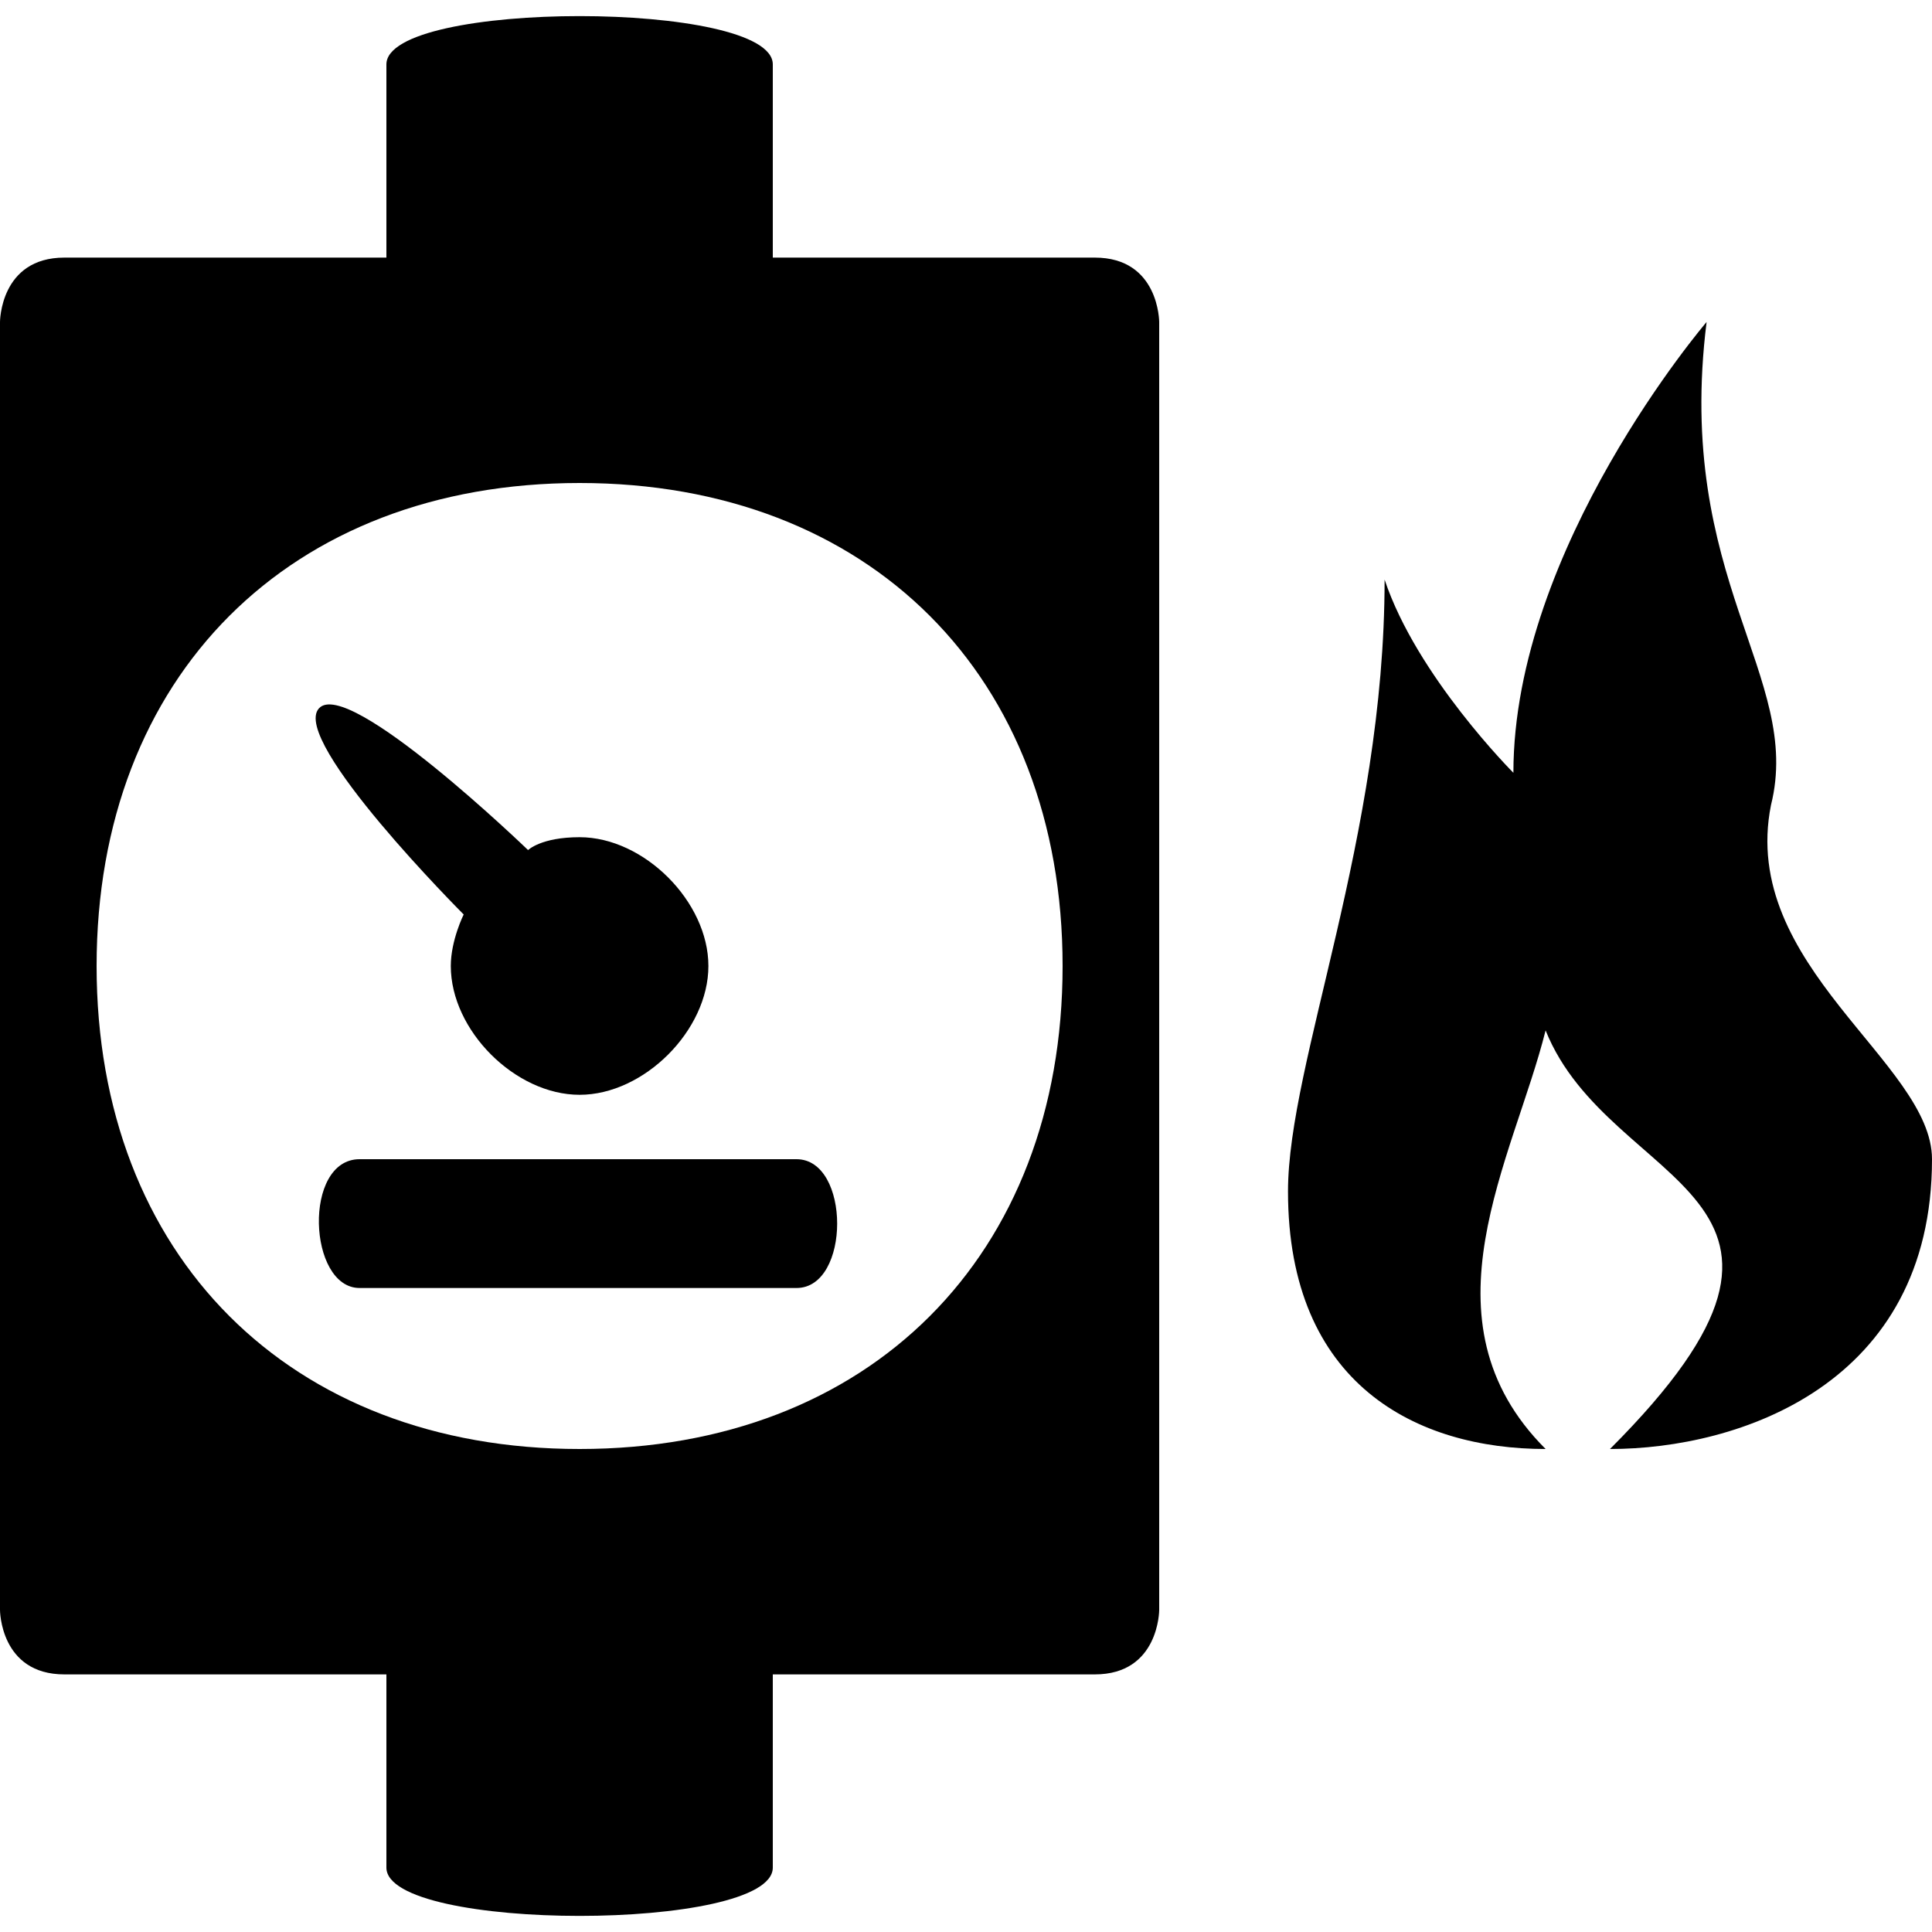
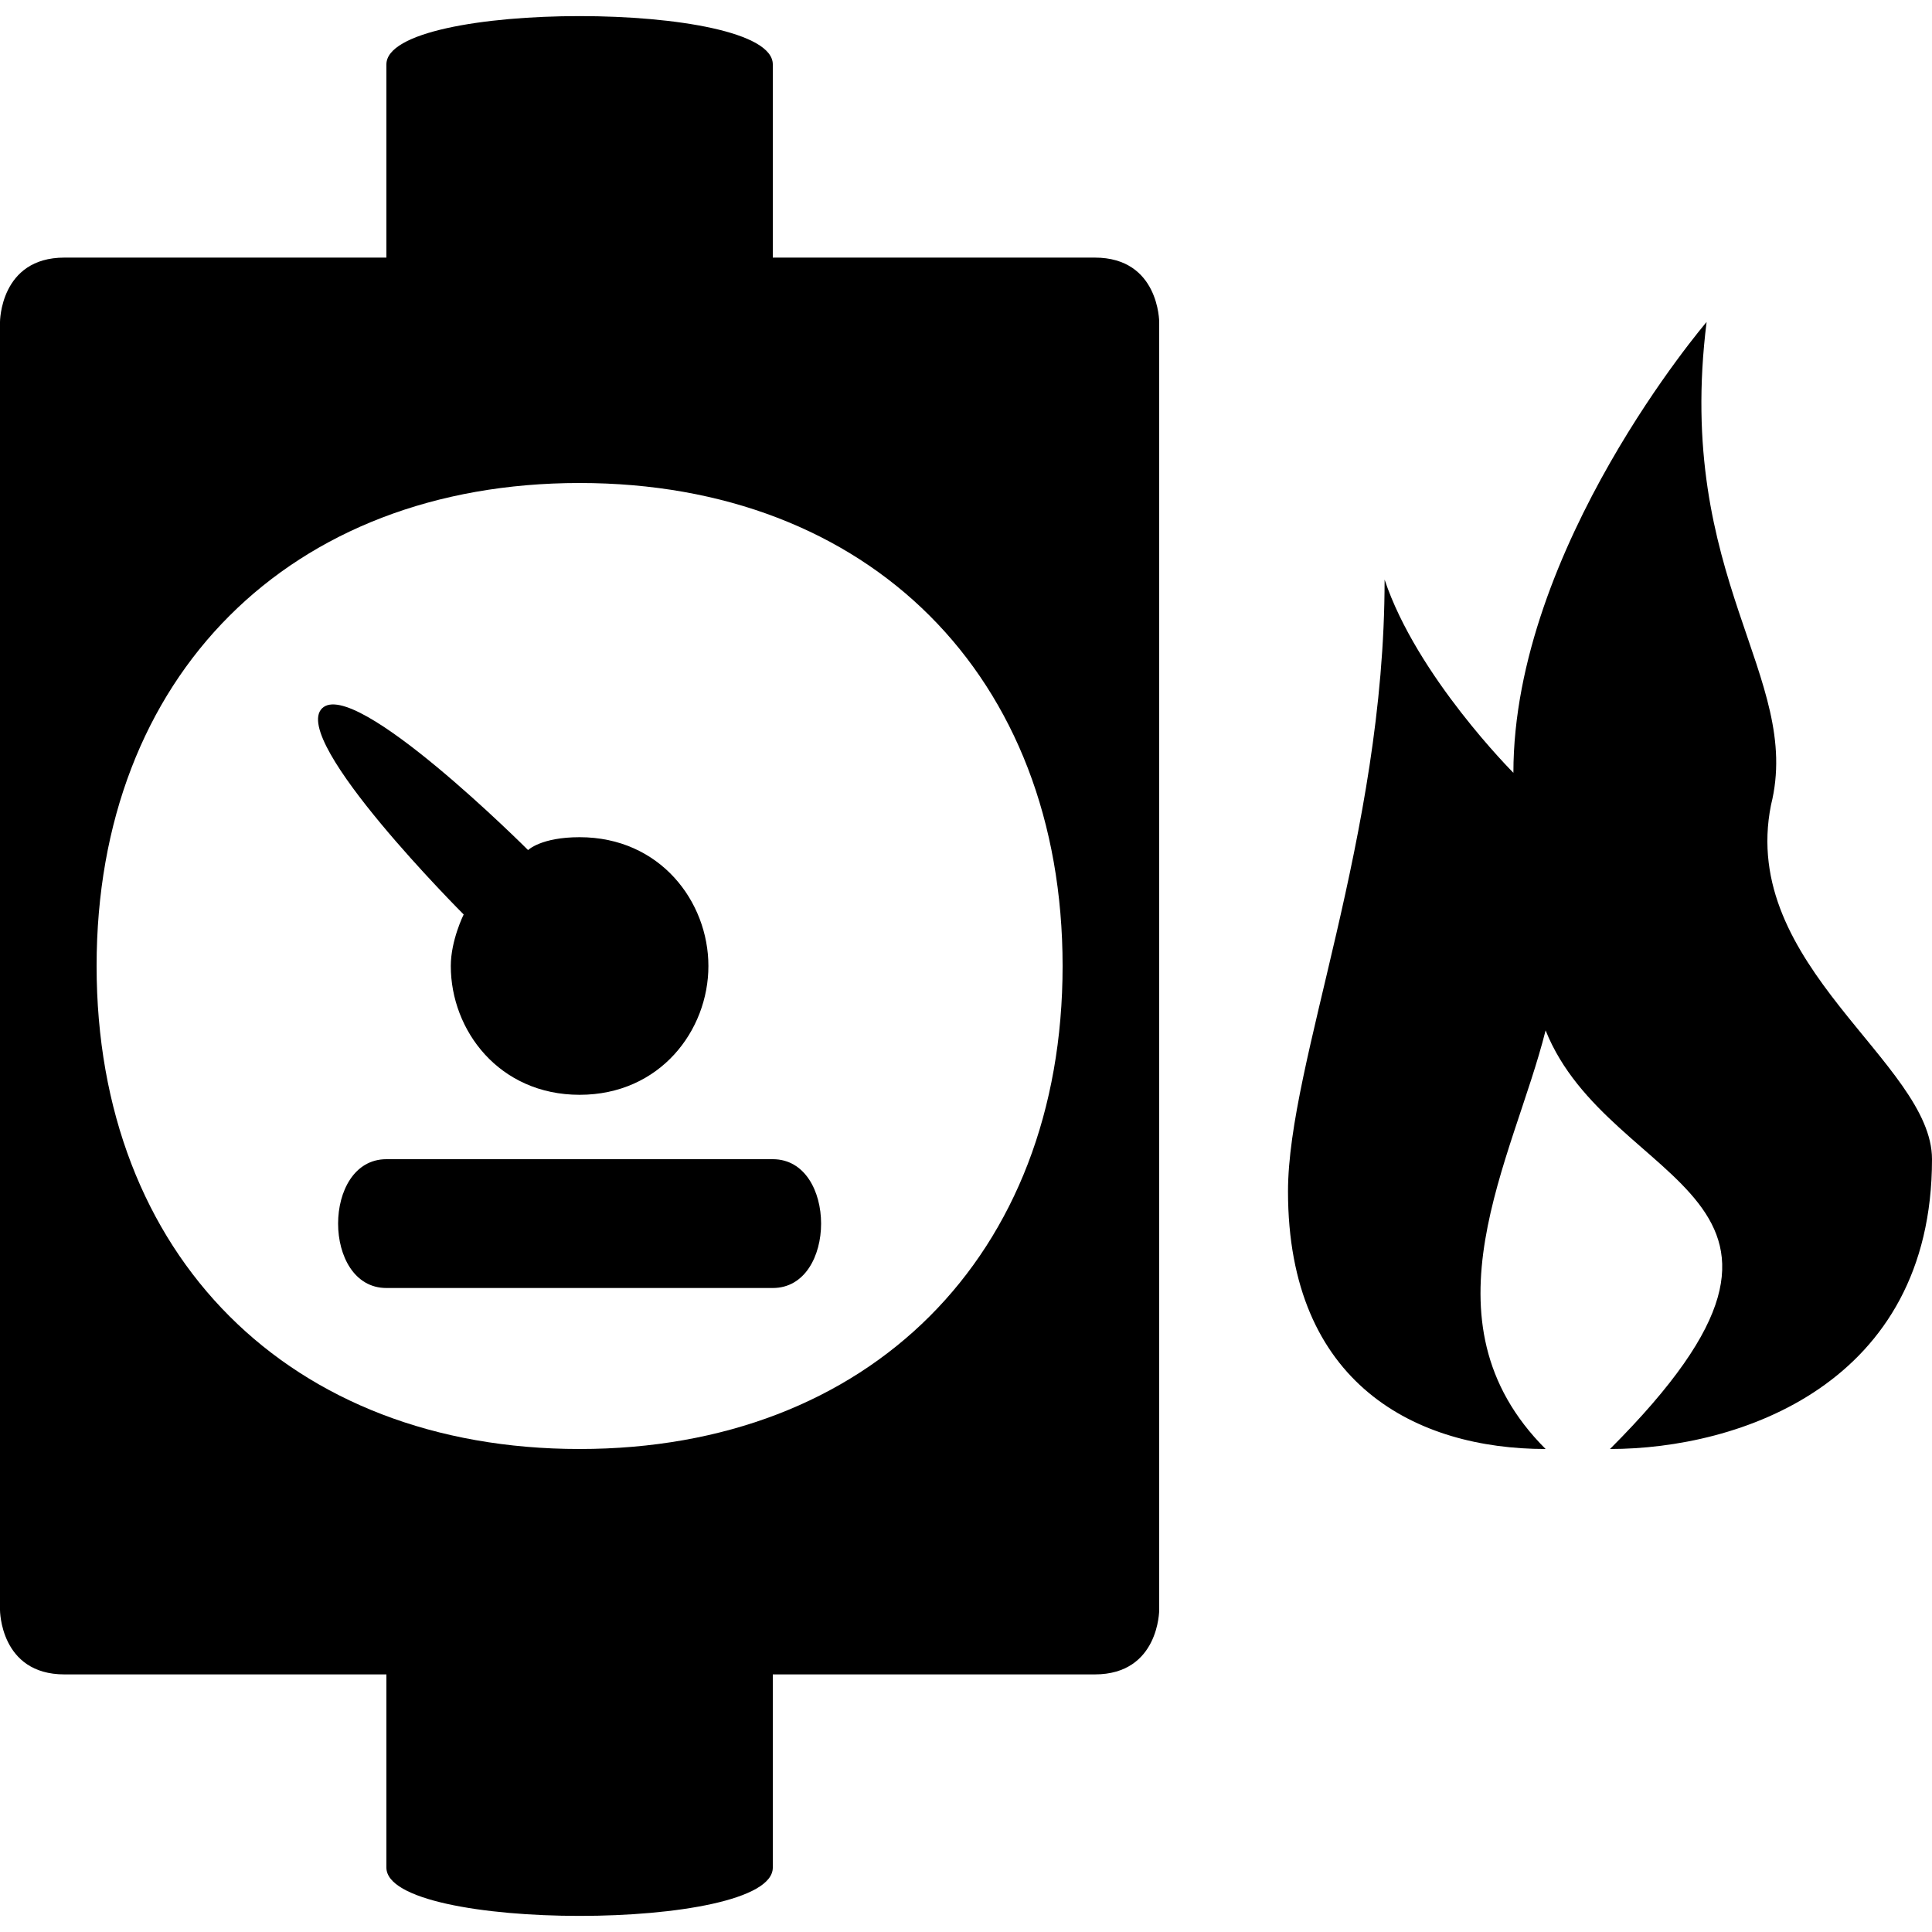
<svg xmlns="http://www.w3.org/2000/svg" version="1.1" x="0" y="0" width="15" height="15" viewBox="0 0 15 15">
-   <path d="M6,0.5 C6,0.5 6,2 6,2 C6,2 8.5,2 8.5,2 C9,2 9,2.5 9,2.5 L9,12.5 C9,12.5 9,13 8.5,13 C8.5,13 6,13 6,13 L6,14.5 C6,15 3,15 3,14.5 L3,13 C3,13 0.5,13 0.5,13 C0,13 0,12.5 0,12.5 L0,2.5 C0,2.5 0,2 0.5,2 C0.5,2 3,2 3,2 C3,2 3,0.5 3,0.5 C3,0 6,0 6,0.5 z M4.5,3.75 C2.25,3.75 0.75,5.25 0.75,7.5 C0.75,9.75 2.25,11.25 4.5,11.25 C6.75,11.25 8.25,9.75 8.25,7.5 C8.25,5.25 6.75,3.75 4.5,3.75 z M2.792,9 C2.35,9 2.391,10 2.792,10 C2.812,10 6.184,10 6.184,10 C6.605,10 6.605,9 6.184,9 C6.184,9 2.812,9 2.792,9 z M2.476,5.5 C2.251,5.75 3.6,7.1 3.6,7.1 C3.6,7.1 3.5,7.3 3.5,7.5 C3.5,8 4,8.5 4.5,8.5 C5,8.5 5.5,8 5.5,7.5 C5.5,7 5,6.5 4.5,6.5 C4.2,6.5 4.1,6.6 4.1,6.6 C4.1,6.6 2.7,5.25 2.476,5.5 z" />
+   <path d="M6,0.5 C6,0.5 6,2 6,2 C6,2 8.5,2 8.5,2 C9,2 9,2.5 9,2.5 L9,12.5 C9,12.5 9,13 8.5,13 C8.5,13 6,13 6,13 L6,14.5 C6,15 3,15 3,14.5 L3,13 C3,13 0.5,13 0.5,13 C0,13 0,12.5 0,12.5 L0,2.5 C0,2.5 0,2 0.5,2 C0.5,2 3,2 3,2 C3,2 3,0.5 3,0.5 C3,0 6,-0 6,0.5 z M4.5,3.75 C2.25,3.75 0.75,5.25 0.75,7.5 C0.75,9.75 2.25,11.25 4.5,11.25 C6.75,11.25 8.25,9.75 8.25,7.5 C8.25,5.25 6.75,3.75 4.5,3.75 z" />
+   <path d="M3,9 C3.02,9 6,9 6,9 C6.5,9 6.5,10 6,10 C6,10 3.02,10 3,10 C2.5,10 2.5,9 3,9 z M2.5,5.5 C2.25,5.75 3.6,7.1 3.6,7.1 C3.6,7.1 3.5,7.3 3.5,7.5 C3.5,8 3.875,8.5 4.5,8.5 C5.125,8.5 5.5,8 5.5,7.5 C5.5,7 5.125,6.5 4.5,6.5 C4.2,6.5 4.1,6.6 4.1,6.6 C4.1,6.6 2.75,5.25 2.5,5.5 z" />
  <path d="M15,9 C15,10.75 13.5,11.25 12.5,11.25 C14.5,9.25 12.5,9.25 12,8 C11.75,9 11,10.25 12,11.25 C11,11.25 10,10.75 10,9.25 C10,8.25 10.75,6.5 10.75,4.5 C11,5.25 11.75,6 11.75,6 C11.75,4.25 13.25,2.5 13.25,2.5 C13,4.5 14,5.25 13.75,6.25 C13.5,7.5 15,8.25 15,9 z" />
</svg>
